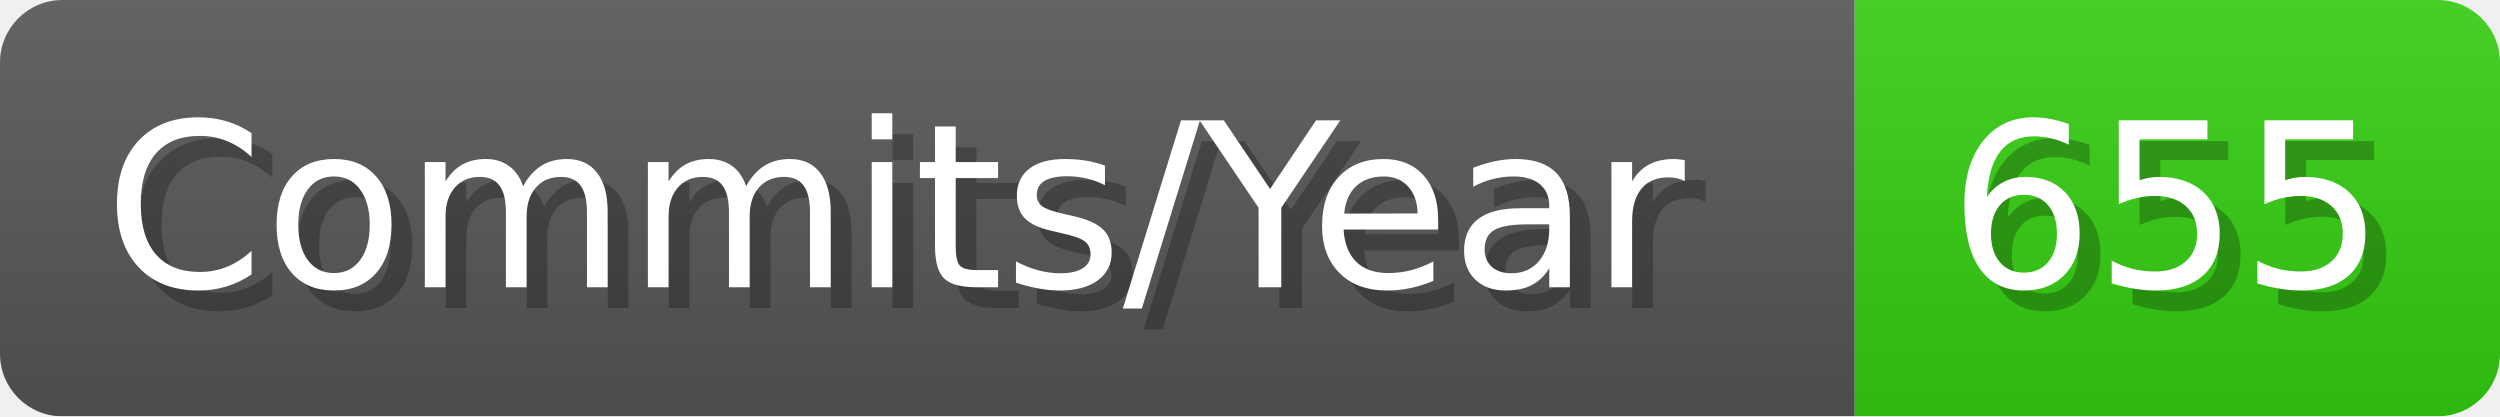
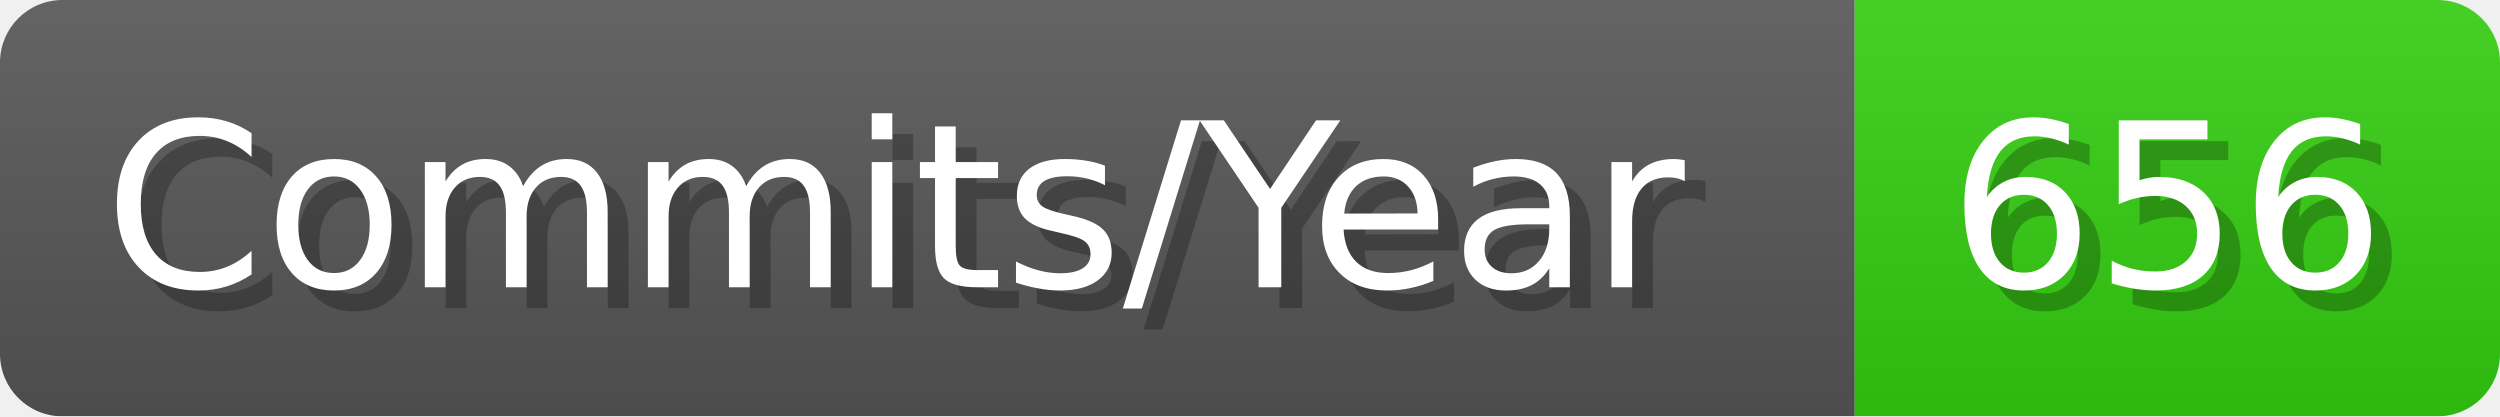
- <svg xmlns="http://www.w3.org/2000/svg" width="120.1" height="20" viewBox="0 0 1201 200" role="img" aria-label="Commits/Year: 655">
+ <svg xmlns="http://www.w3.org/2000/svg" width="120.1" height="20" viewBox="0 0 1201 200" role="img" aria-label="Commits/Year: 656">
  <linearGradient id="aUPdi" x2="0" y2="100%">
    <stop offset="0" stop-opacity=".1" stop-color="#EEE" />
    <stop offset="1" stop-opacity=".1" />
  </linearGradient>
  <mask id="WfAiQ">
    <rect width="1201" height="200" rx="30" fill="#FFF" />
  </mask>
  <g mask="url(#WfAiQ)">
    <rect width="891" height="200" fill="#555" />
    <rect width="310" height="200" fill="#3C1" x="891" />
    <rect width="1201" height="200" fill="url(#aUPdi)" />
  </g>
  <g aria-hidden="true" fill="#fff" text-anchor="start" font-family="Verdana,DejaVu Sans,sans-serif" font-size="110">
    <text x="60" y="148" textLength="791" fill="#000" opacity="0.25">Commits/Year</text>
    <text x="50" y="138" textLength="791">Commits/Year</text>
-     <text x="946" y="148" textLength="210" fill="#000" opacity="0.25">655</text>
-     <text x="936" y="138" textLength="210">655</text>
+     <text x="946" y="148" textLength="210" fill="#000" opacity="0.25">656</text>
+     <text x="936" y="138" textLength="210">656</text>
  </g>
</svg>
